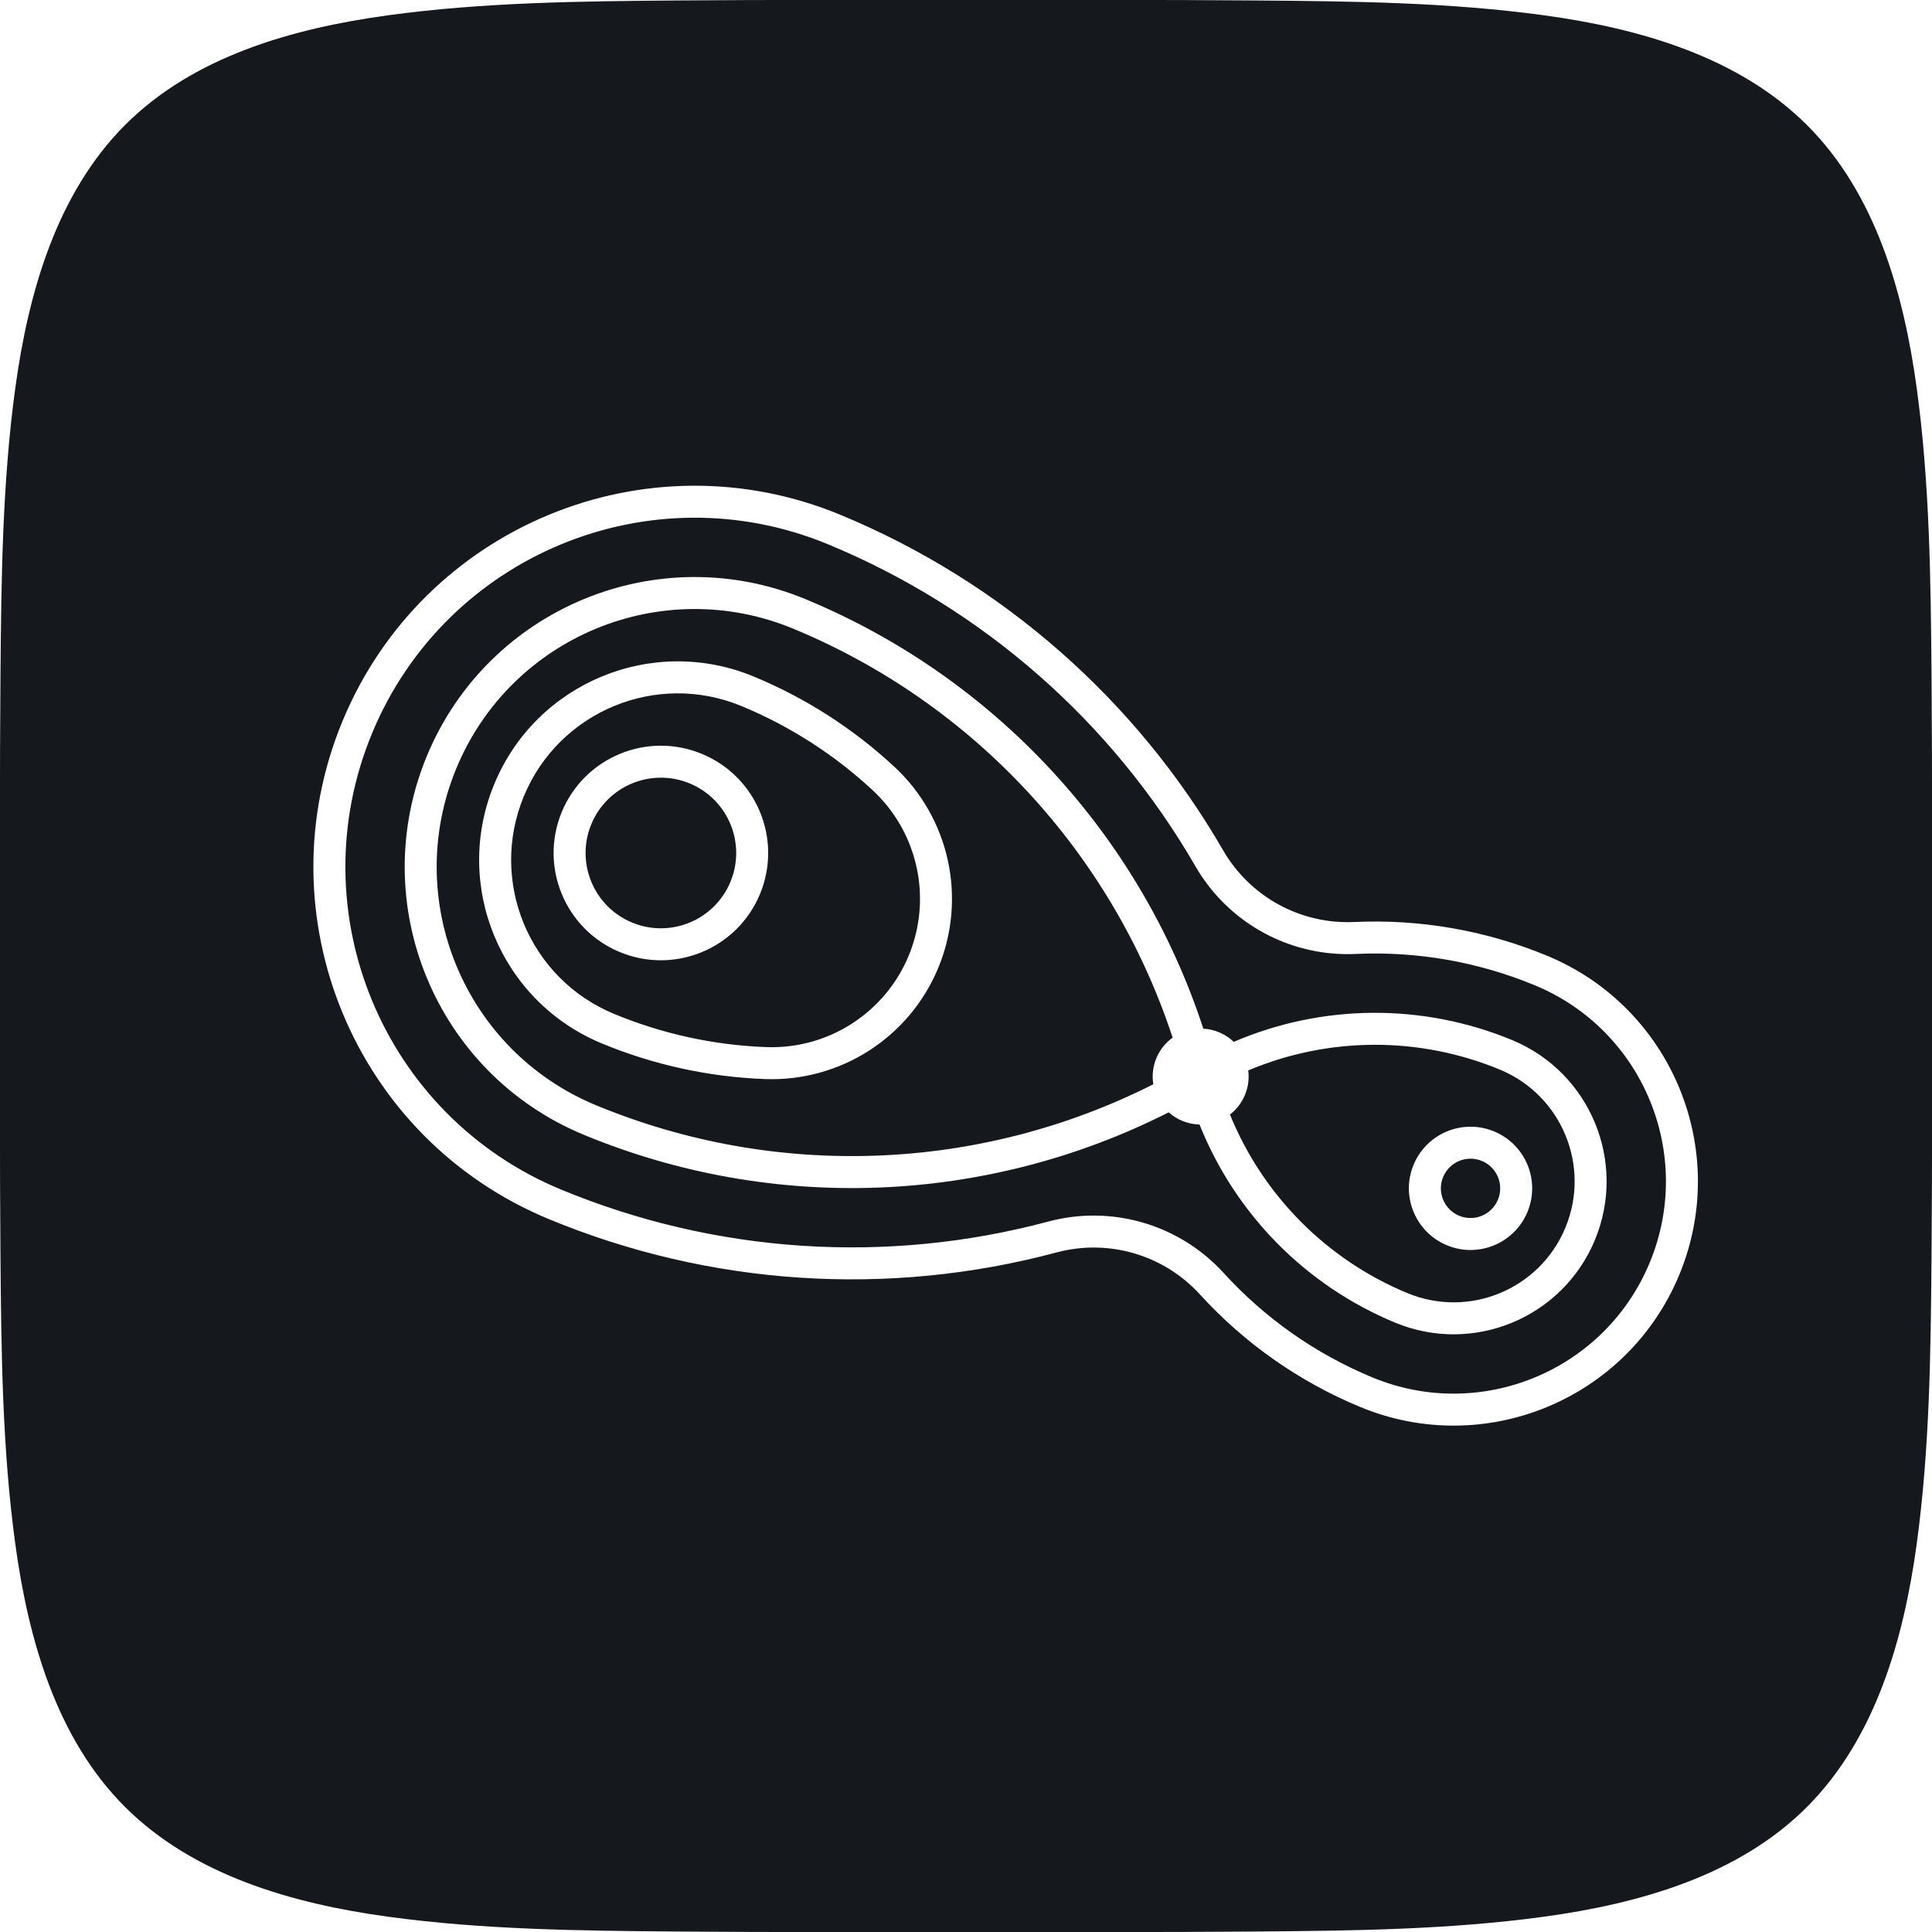
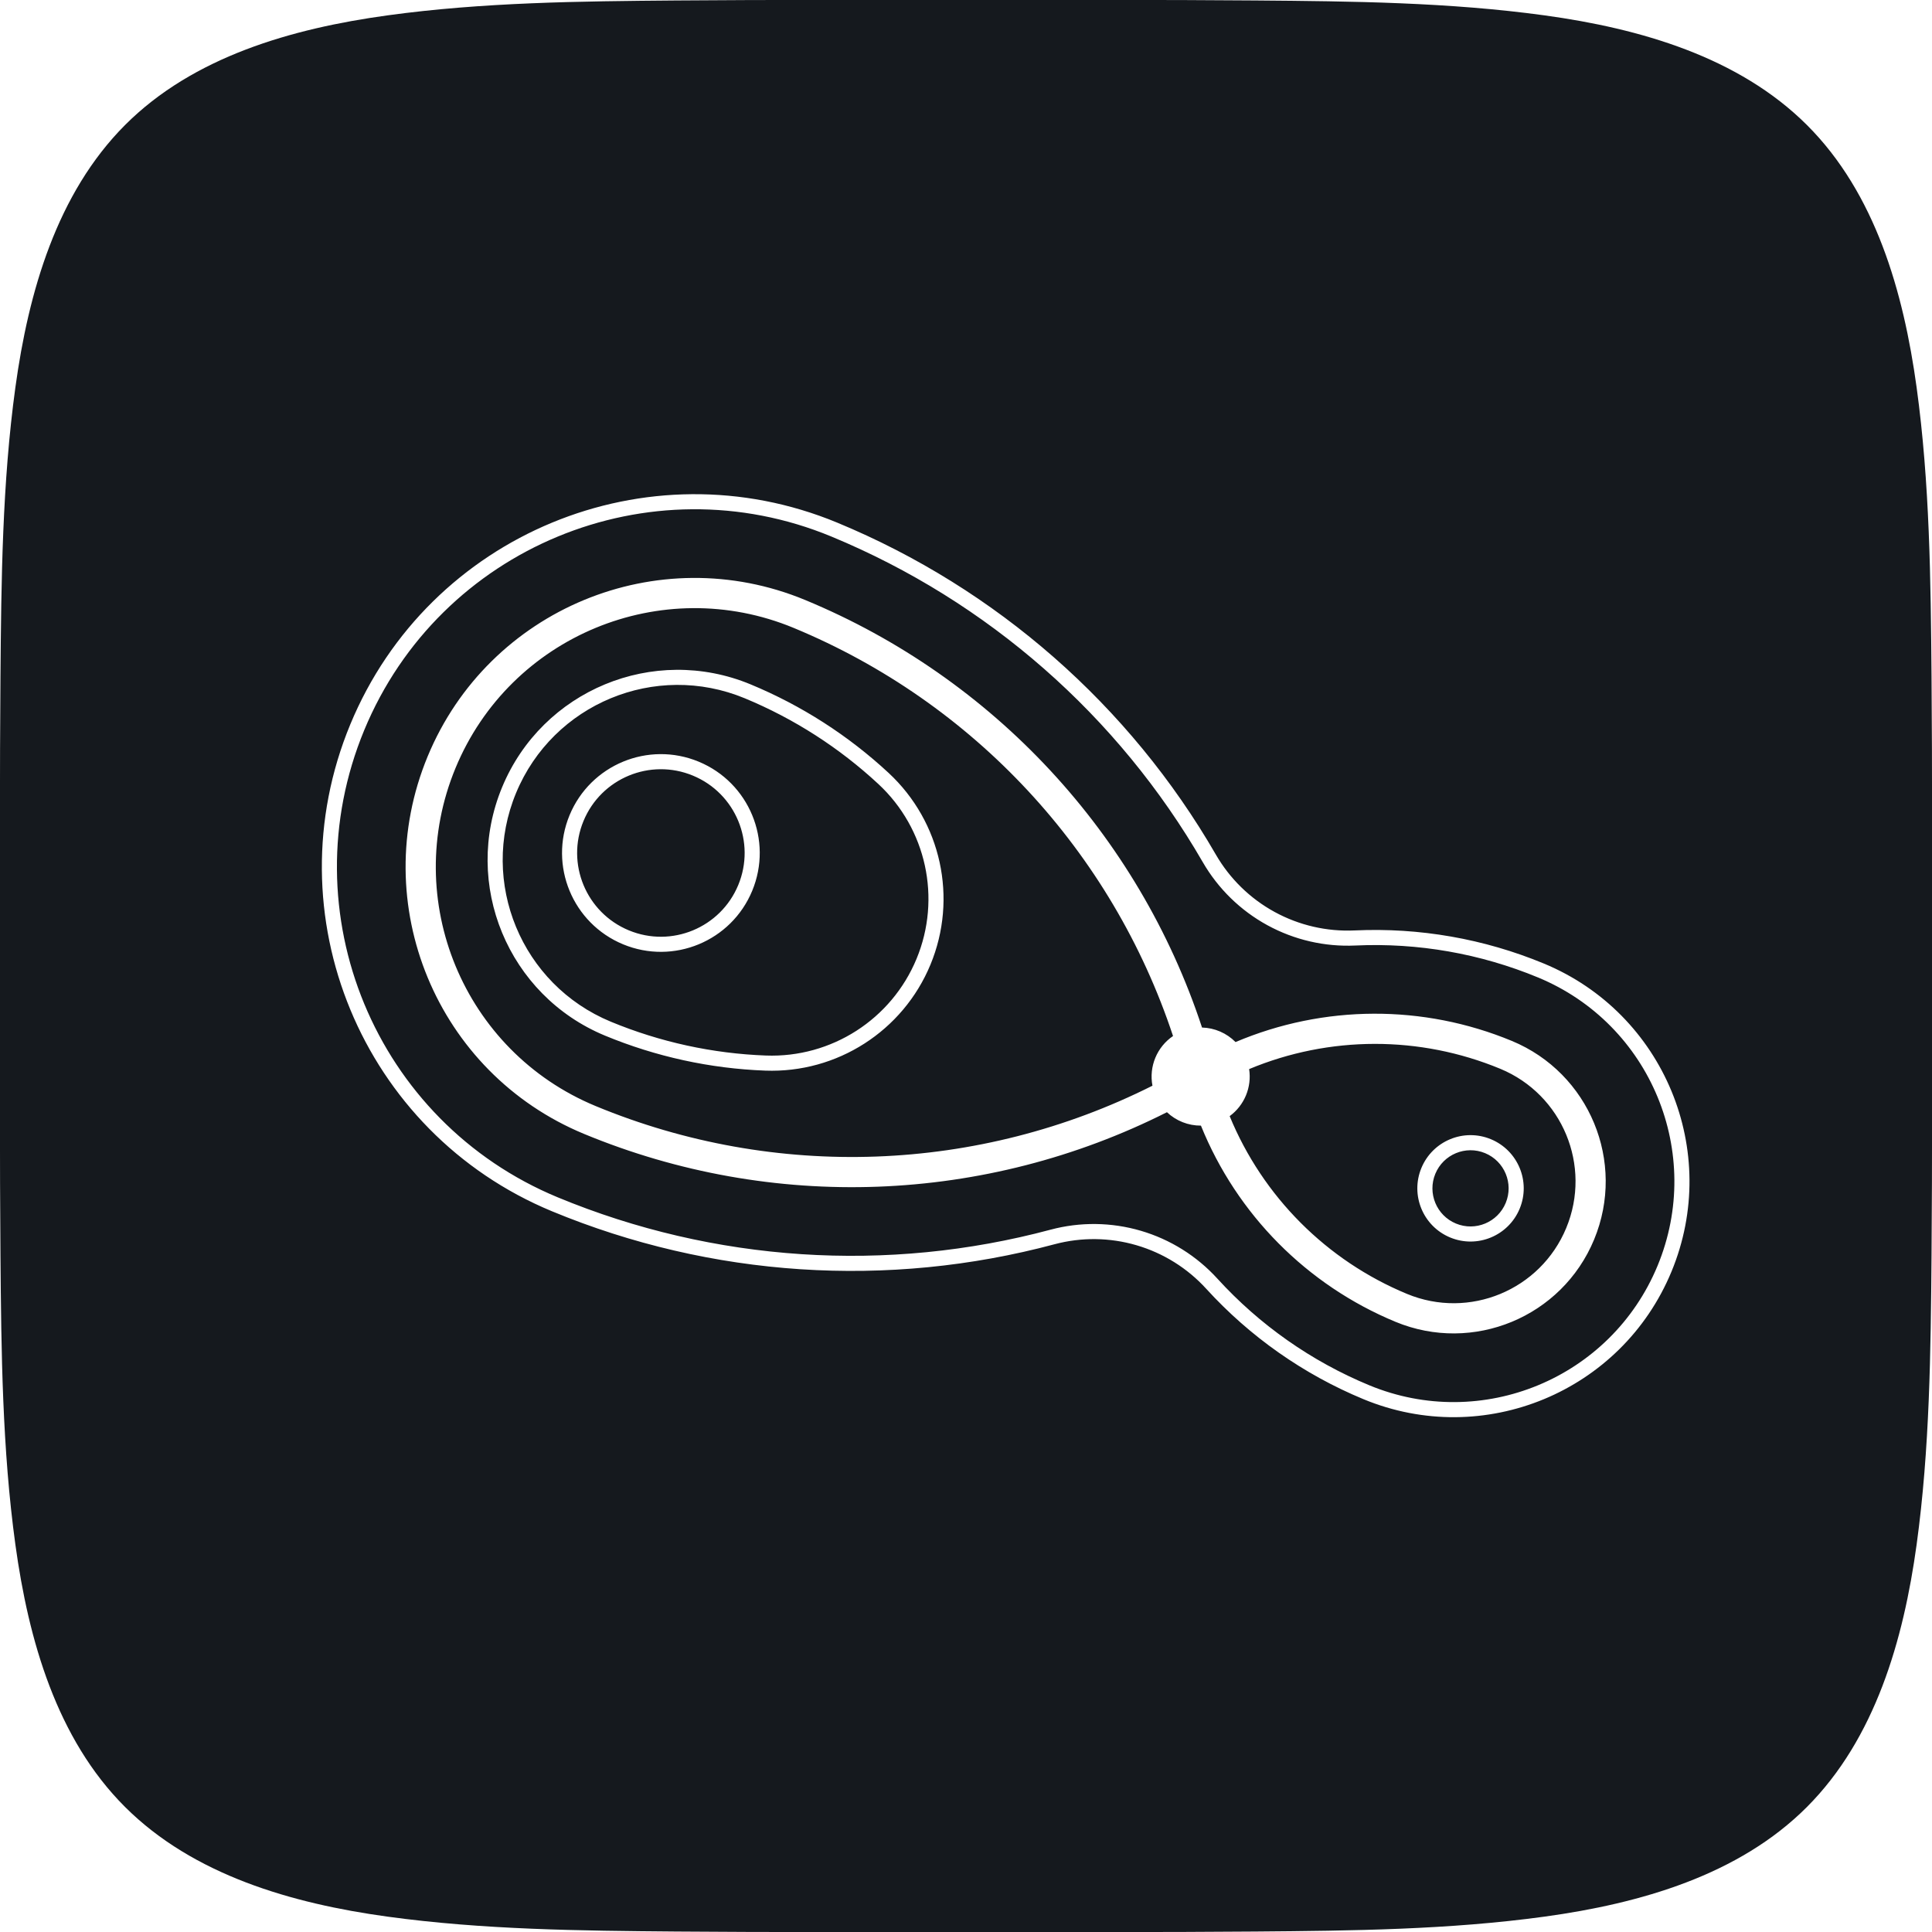
<svg xmlns="http://www.w3.org/2000/svg" viewBox="0 0 100 100" width="128" height="128">
-   <path d="M100 50C100 54.996 100.017 59.992 99.976 64.988C99.935 69.984 99.884 74.997 99.204 79.947C98.524 84.897 97.056 89.99 93.528 93.528C89.999 97.065 84.897 98.524 79.947 99.204C74.997 99.884 69.984 99.935 64.988 99.976C59.992 100.017 54.996 100 50 100C45.004 100 40.008 100.017 35.012 99.976C30.016 99.935 25.003 99.884 20.053 99.204C15.103 98.524 10.01 97.056 6.472 93.528C2.935 89.999 1.476 84.897 .796 79.947C.116 74.997 .065 69.984 .024 64.988C-.017 59.992 0 54.996 0 50C0 45.004-.017 40.008 .024 35.012C.065 30.016 .116 25.003 .796 20.053C1.476 15.103 2.944 10.01 6.472 6.472C10.001 2.935 15.103 1.476 20.053 .796C25.003 .116 30.016 .065 35.012 .024C40.008-.017 45.004 0 50 0C54.996 0 59.992-.017 64.988 .024C69.984 .065 74.997 .116 79.947 .796C84.897 1.476 89.99 2.944 93.528 6.472C97.065 10.001 98.524 15.103 99.204 20.053C99.884 25.003 99.935 30.016 99.976 35.012C100.017 40.008 100 45.004 100 50ZM39.337 46.275A5.552 5.552 0 0 0 36.332 39.021A5.552 5.552 0 0 0 29.078 42.026A5.552 5.552 0 0 0 32.083 49.28A5.552 5.552 0 0 0 39.337 46.275ZM37.808 45.642A3.897 3.897 0 0 0 35.699 40.55A3.897 3.897 0 0 0 30.607 42.659A3.897 3.897 0 0 0 32.716 47.751A3.897 3.897 0 0 0 37.808 45.642ZM48.564 50.097A9.332 9.332 0 0 0 46.291 39.686A24.452 24.452 0 0 0 39.014 35.017A10.277 10.277 0 0 0 25.585 40.579A10.277 10.277 0 0 0 31.148 54.007A24.452 24.452 0 0 0 39.595 55.852A9.332 9.332 0 0 0 48.564 50.097ZM47.035 49.464A7.677 7.677 0 0 0 45.165 40.899A22.797 22.797 0 0 0 38.38 36.546A8.622 8.622 0 0 0 27.115 41.212A8.622 8.622 0 0 0 31.781 52.478A22.797 22.797 0 0 0 39.656 54.198A7.677 7.677 0 0 0 47.035 49.464ZM73.167 60.288A3.19 3.19 0 0 1 77.335 58.562A3.19 3.19 0 0 1 79.062 62.73A3.19 3.19 0 0 1 74.894 64.456A3.19 3.19 0 0 1 73.167 60.288ZM74.696 60.921A1.535 1.535 0 0 1 76.702 60.091A1.535 1.535 0 0 1 77.533 62.096A1.535 1.535 0 0 1 75.527 62.927A1.535 1.535 0 0 1 74.696 60.921ZM66.183 46.819A7.441 7.441 0 0 1 63.309 44.012A40.99 40.99 0 0 0 43.503 26.648A19.727 19.727 0 0 0 17.728 37.324A19.727 19.727 0 0 0 28.404 63.099A40.99 40.99 0 0 0 54.688 64.826A7.441 7.441 0 0 1 58.704 64.873A7.441 7.441 0 0 1 62.111 67.002A23.271 23.271 0 0 0 70.404 72.825A12.64 12.64 0 0 0 86.919 65.984A12.64 12.64 0 0 0 80.078 49.469A23.271 23.271 0 0 0 70.096 47.723A7.441 7.441 0 0 1 66.183 46.819ZM65.389 48.271A9.096 9.096 0 0 1 61.876 44.84A39.335 39.335 0 0 0 42.87 28.177A18.072 18.072 0 0 0 19.257 37.958A18.072 18.072 0 0 0 29.038 61.57A39.335 39.335 0 0 0 54.26 63.227A9.096 9.096 0 0 1 59.17 63.285A9.096 9.096 0 0 1 63.334 65.887A21.616 21.616 0 0 0 71.038 71.296A10.985 10.985 0 0 0 85.39 65.351A10.985 10.985 0 0 0 79.445 50.999A21.616 21.616 0 0 0 70.173 49.376A9.096 9.096 0 0 1 65.389 48.271ZM63.859 53.926A18.546 18.546 0 0 1 78.27 53.835A7.915 7.915 0 0 1 82.554 64.176A7.915 7.915 0 0 1 72.212 68.46A18.546 18.546 0 0 1 62.087 58.205A2.483 2.483 0 0 1 60.491 57.574A36.265 36.265 0 0 1 30.212 58.734A15.002 15.002 0 0 1 22.093 39.133A15.002 15.002 0 0 1 41.695 31.013A36.265 36.265 0 0 1 62.285 53.244A2.483 2.483 0 0 1 63.859 53.926ZM60.695 53.708A34.61 34.61 0 0 0 41.061 32.542A13.347 13.347 0 0 0 23.622 39.766A13.347 13.347 0 0 0 30.846 57.205A34.61 34.61 0 0 0 59.695 56.122A2.483 2.483 0 0 1 60.695 53.708ZM64.608 55.406A16.891 16.891 0 0 1 77.637 55.364A6.26 6.26 0 0 1 81.025 63.543A6.26 6.26 0 0 1 72.846 66.931A16.891 16.891 0 0 1 63.663 57.688A2.483 2.483 0 0 0 64.608 55.406Z" fill="#15191e" fill-rule="evenodd" />
+   <path d="M100 50C100 54.996 100.017 59.992 99.976 64.988C99.935 69.984 99.884 74.997 99.204 79.947C98.524 84.897 97.056 89.99 93.528 93.528C89.999 97.065 84.897 98.524 79.947 99.204C74.997 99.884 69.984 99.935 64.988 99.976C59.992 100.017 54.996 100 50 100C45.004 100 40.008 100.017 35.012 99.976C30.016 99.935 25.003 99.884 20.053 99.204C15.103 98.524 10.01 97.056 6.472 93.528C2.935 89.999 1.476 84.897 .796 79.947C.116 74.997 .065 69.984 .024 64.988C-.017 59.992 0 54.996 0 50C0 45.004-.017 40.008 .024 35.012C.065 30.016 .116 25.003 .796 20.053C1.476 15.103 2.944 10.01 6.472 6.472C10.001 2.935 15.103 1.476 20.053 .796C25.003 .116 30.016 .065 35.012 .024C40.008-.017 45.004 0 50 0C54.996 0 59.992-.017 64.988 .024C69.984 .065 74.997 .116 79.947 .796C84.897 1.476 89.99 2.944 93.528 6.472C97.065 10.001 98.524 15.103 99.204 20.053C99.884 25.003 99.935 30.016 99.976 35.012C100.017 40.008 100 45.004 100 50ZM38.934 46.108A5.116 5.116 0 0 0 36.165 39.424A5.116 5.116 0 0 0 29.481 42.193A5.116 5.116 0 0 0 32.25 48.877A5.116 5.116 0 0 0 38.934 46.108ZM38.212 45.809A4.334 4.334 0 0 0 35.866 40.146A4.334 4.334 0 0 0 30.203 42.492A4.334 4.334 0 0 0 32.549 48.155A4.334 4.334 0 0 0 38.212 45.809ZM48.16 49.93A8.895 8.895 0 0 0 45.994 40.006A24.015 24.015 0 0 0 38.846 35.421A9.841 9.841 0 0 0 25.989 40.746A9.841 9.841 0 0 0 31.315 53.604A24.015 24.015 0 0 0 39.611 55.415A8.895 8.895 0 0 0 48.16 49.93ZM47.439 49.631A8.114 8.114 0 0 0 45.462 40.579A23.234 23.234 0 0 0 38.547 36.142A9.059 9.059 0 0 0 26.711 41.045A9.059 9.059 0 0 0 31.614 52.882A23.234 23.234 0 0 0 39.64 54.634A8.114 8.114 0 0 0 47.439 49.631ZM73.571 60.455A2.753 2.753 0 0 1 77.168 58.965A2.753 2.753 0 0 1 78.658 62.562A2.753 2.753 0 0 1 75.061 64.052A2.753 2.753 0 0 1 73.571 60.455ZM74.293 60.754A1.972 1.972 0 0 1 76.869 59.687A1.972 1.972 0 0 1 77.936 62.263A1.972 1.972 0 0 1 75.36 63.331A1.972 1.972 0 0 1 74.293 60.754ZM65.973 47.202A7.878 7.878 0 0 1 62.931 44.231A40.553 40.553 0 0 0 43.336 27.052A19.291 19.291 0 0 0 18.132 37.492A19.291 19.291 0 0 0 28.572 62.696A40.553 40.553 0 0 0 54.575 64.404A7.878 7.878 0 0 1 58.827 64.454A7.878 7.878 0 0 1 62.434 66.707A22.834 22.834 0 0 0 70.571 72.421A12.203 12.203 0 0 0 86.516 65.817A12.203 12.203 0 0 0 79.911 49.873A22.834 22.834 0 0 0 70.117 48.159A7.878 7.878 0 0 1 65.973 47.202ZM65.598 47.888A8.659 8.659 0 0 1 62.254 44.622A39.772 39.772 0 0 0 43.037 27.773A18.509 18.509 0 0 0 18.853 37.791A18.509 18.509 0 0 0 28.87 61.974A39.772 39.772 0 0 0 54.373 63.649A8.659 8.659 0 0 1 59.047 63.704A8.659 8.659 0 0 1 63.011 66.181A22.053 22.053 0 0 0 70.87 71.7A11.422 11.422 0 0 0 85.794 65.518A11.422 11.422 0 0 0 79.612 50.595A22.053 22.053 0 0 0 70.153 48.94A8.659 8.659 0 0 1 65.598 47.888ZM63.951 53.937A18.5 18.5 0 0 1 78.253 53.878A7.869 7.869 0 0 1 82.511 64.158A7.869 7.869 0 0 1 72.23 68.417A18.5 18.5 0 0 1 62.16 58.262A2.539 2.539 0 0 1 60.401 57.568A36.219 36.219 0 0 1 30.23 58.691A14.956 14.956 0 0 1 22.136 39.15A14.956 14.956 0 0 1 41.677 31.056A36.219 36.219 0 0 1 62.217 53.185A2.539 2.539 0 0 1 63.951 53.937ZM60.716 53.624A34.656 34.656 0 0 0 41.079 32.5A13.394 13.394 0 0 0 23.58 39.748A13.394 13.394 0 0 0 30.828 57.248A34.656 34.656 0 0 0 59.651 56.196A2.539 2.539 0 0 1 60.716 53.624ZM64.655 55.336A16.937 16.937 0 0 1 77.655 55.321A6.306 6.306 0 0 1 81.068 63.561A6.306 6.306 0 0 1 72.828 66.973A16.937 16.937 0 0 1 63.647 57.771A2.539 2.539 0 0 0 64.655 55.336Z" fill="#15191e" fill-rule="evenodd" />
</svg>
